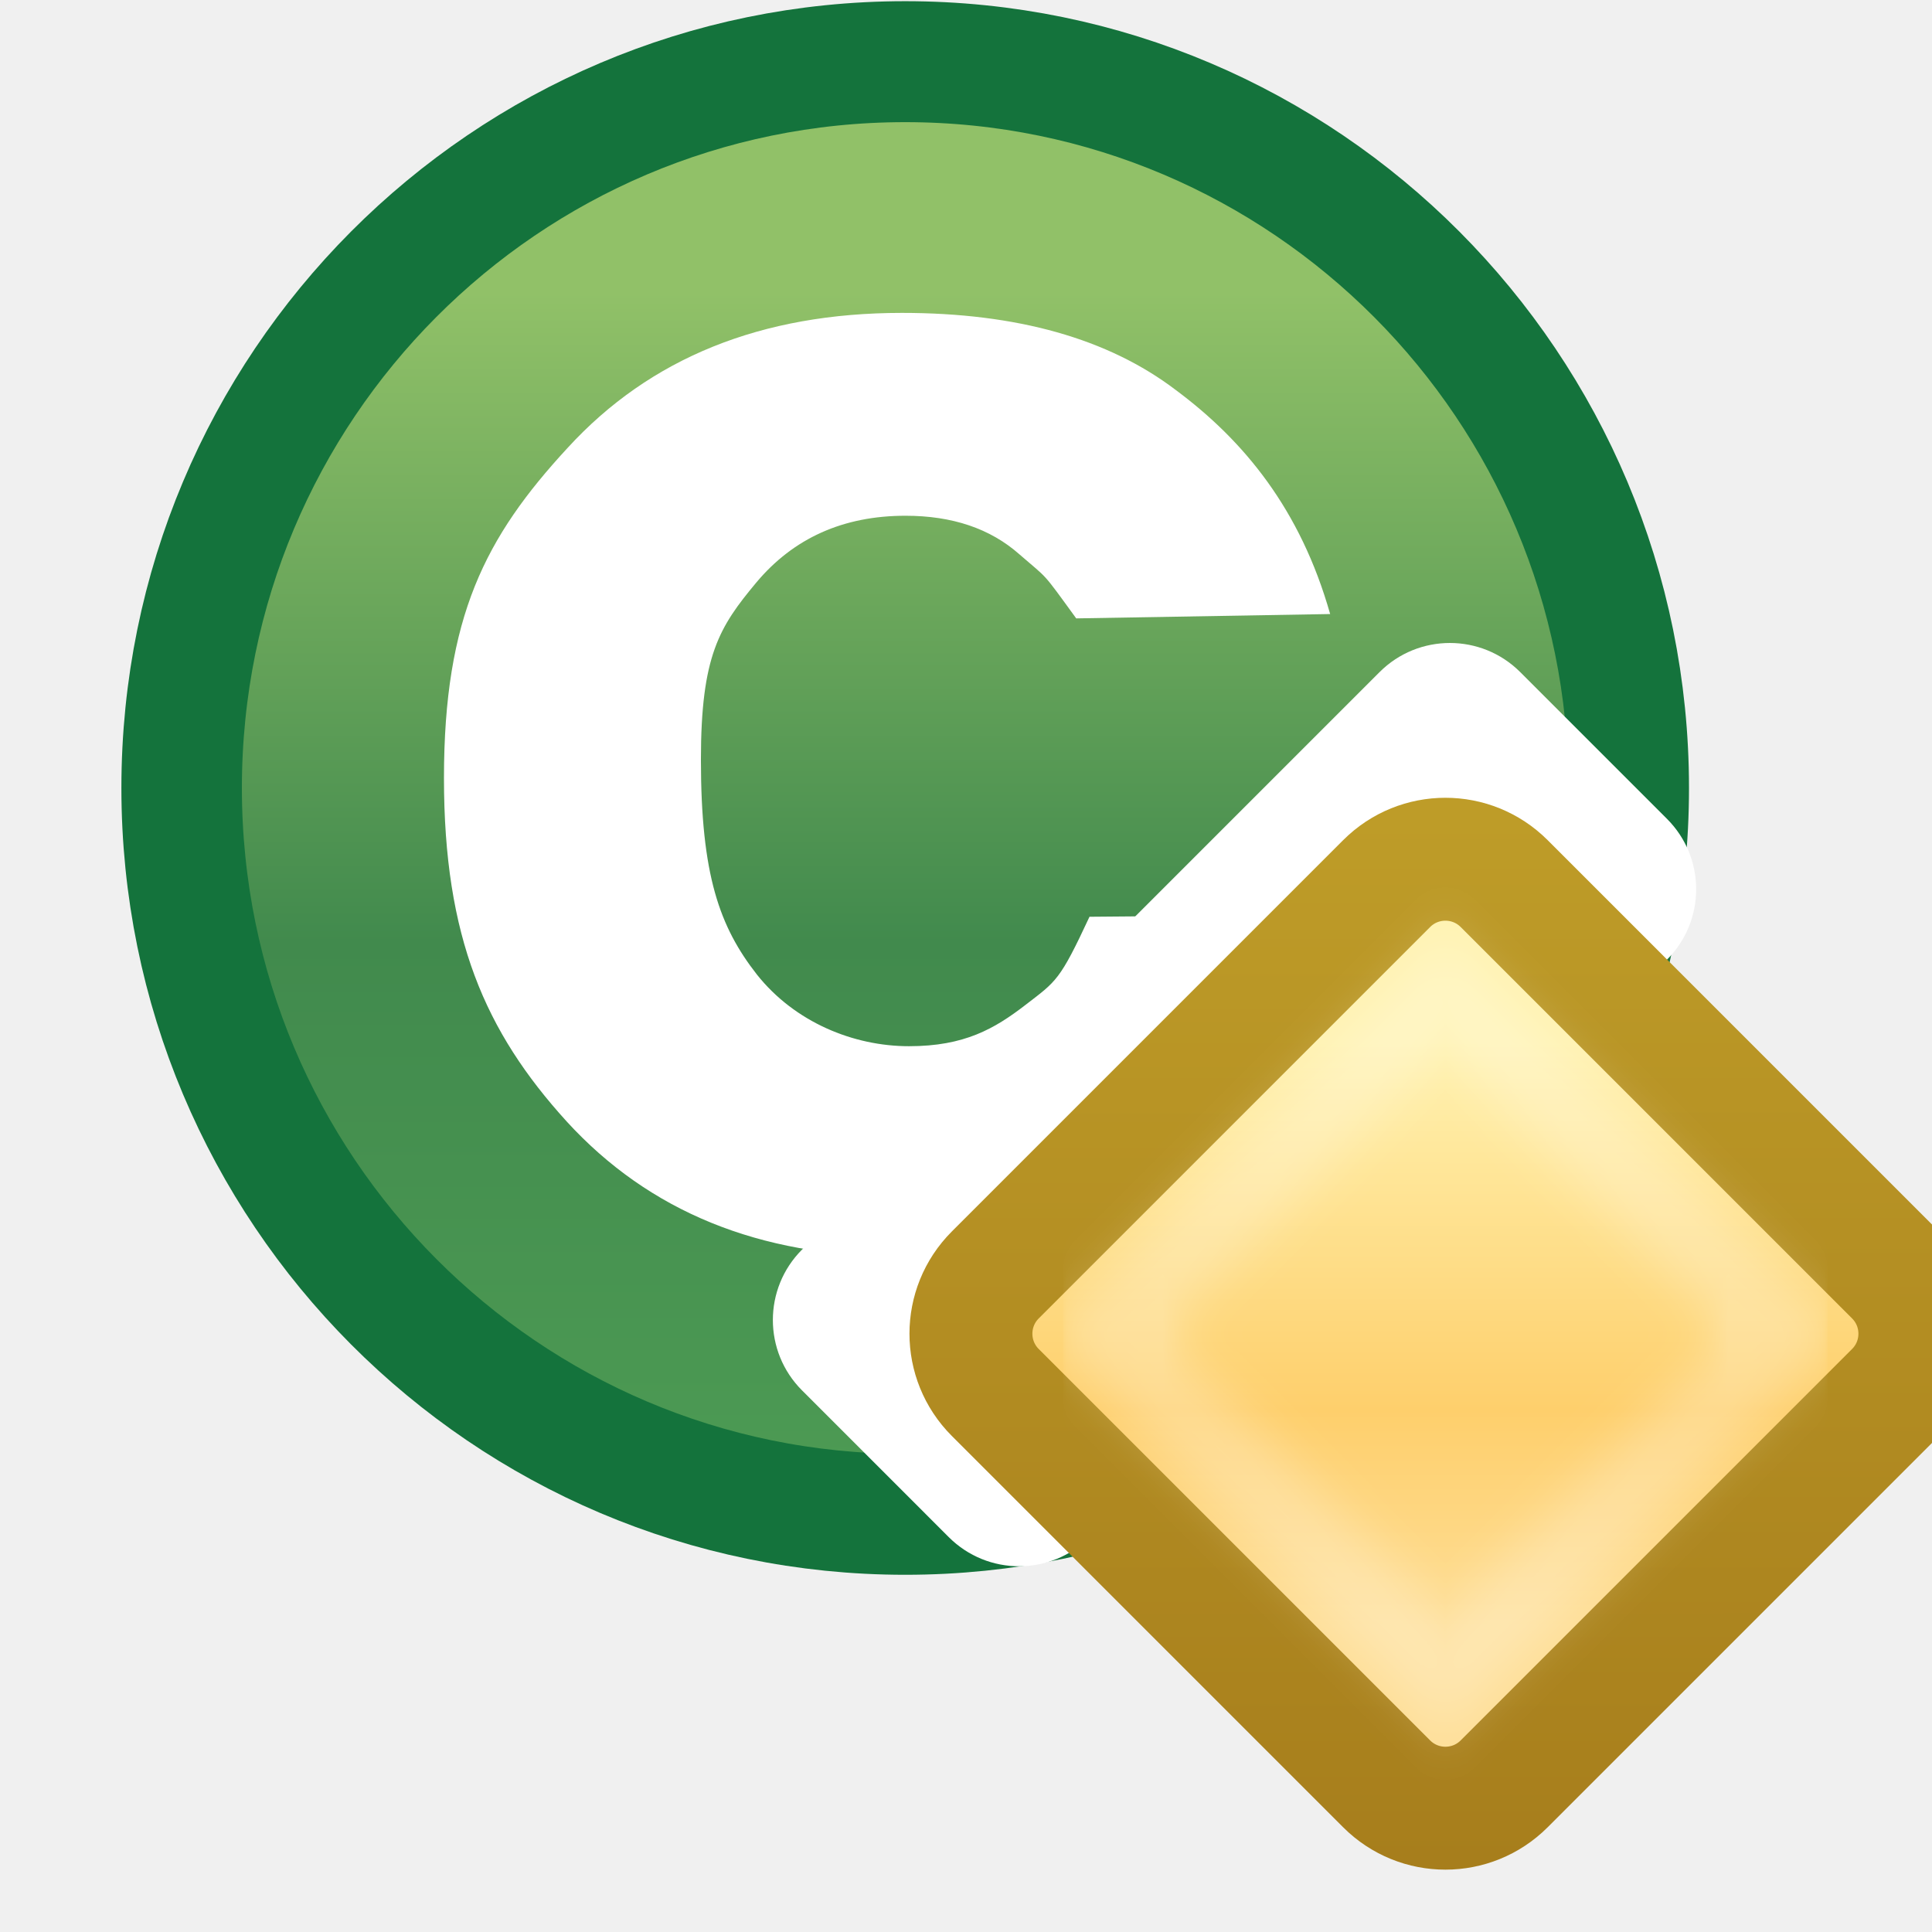
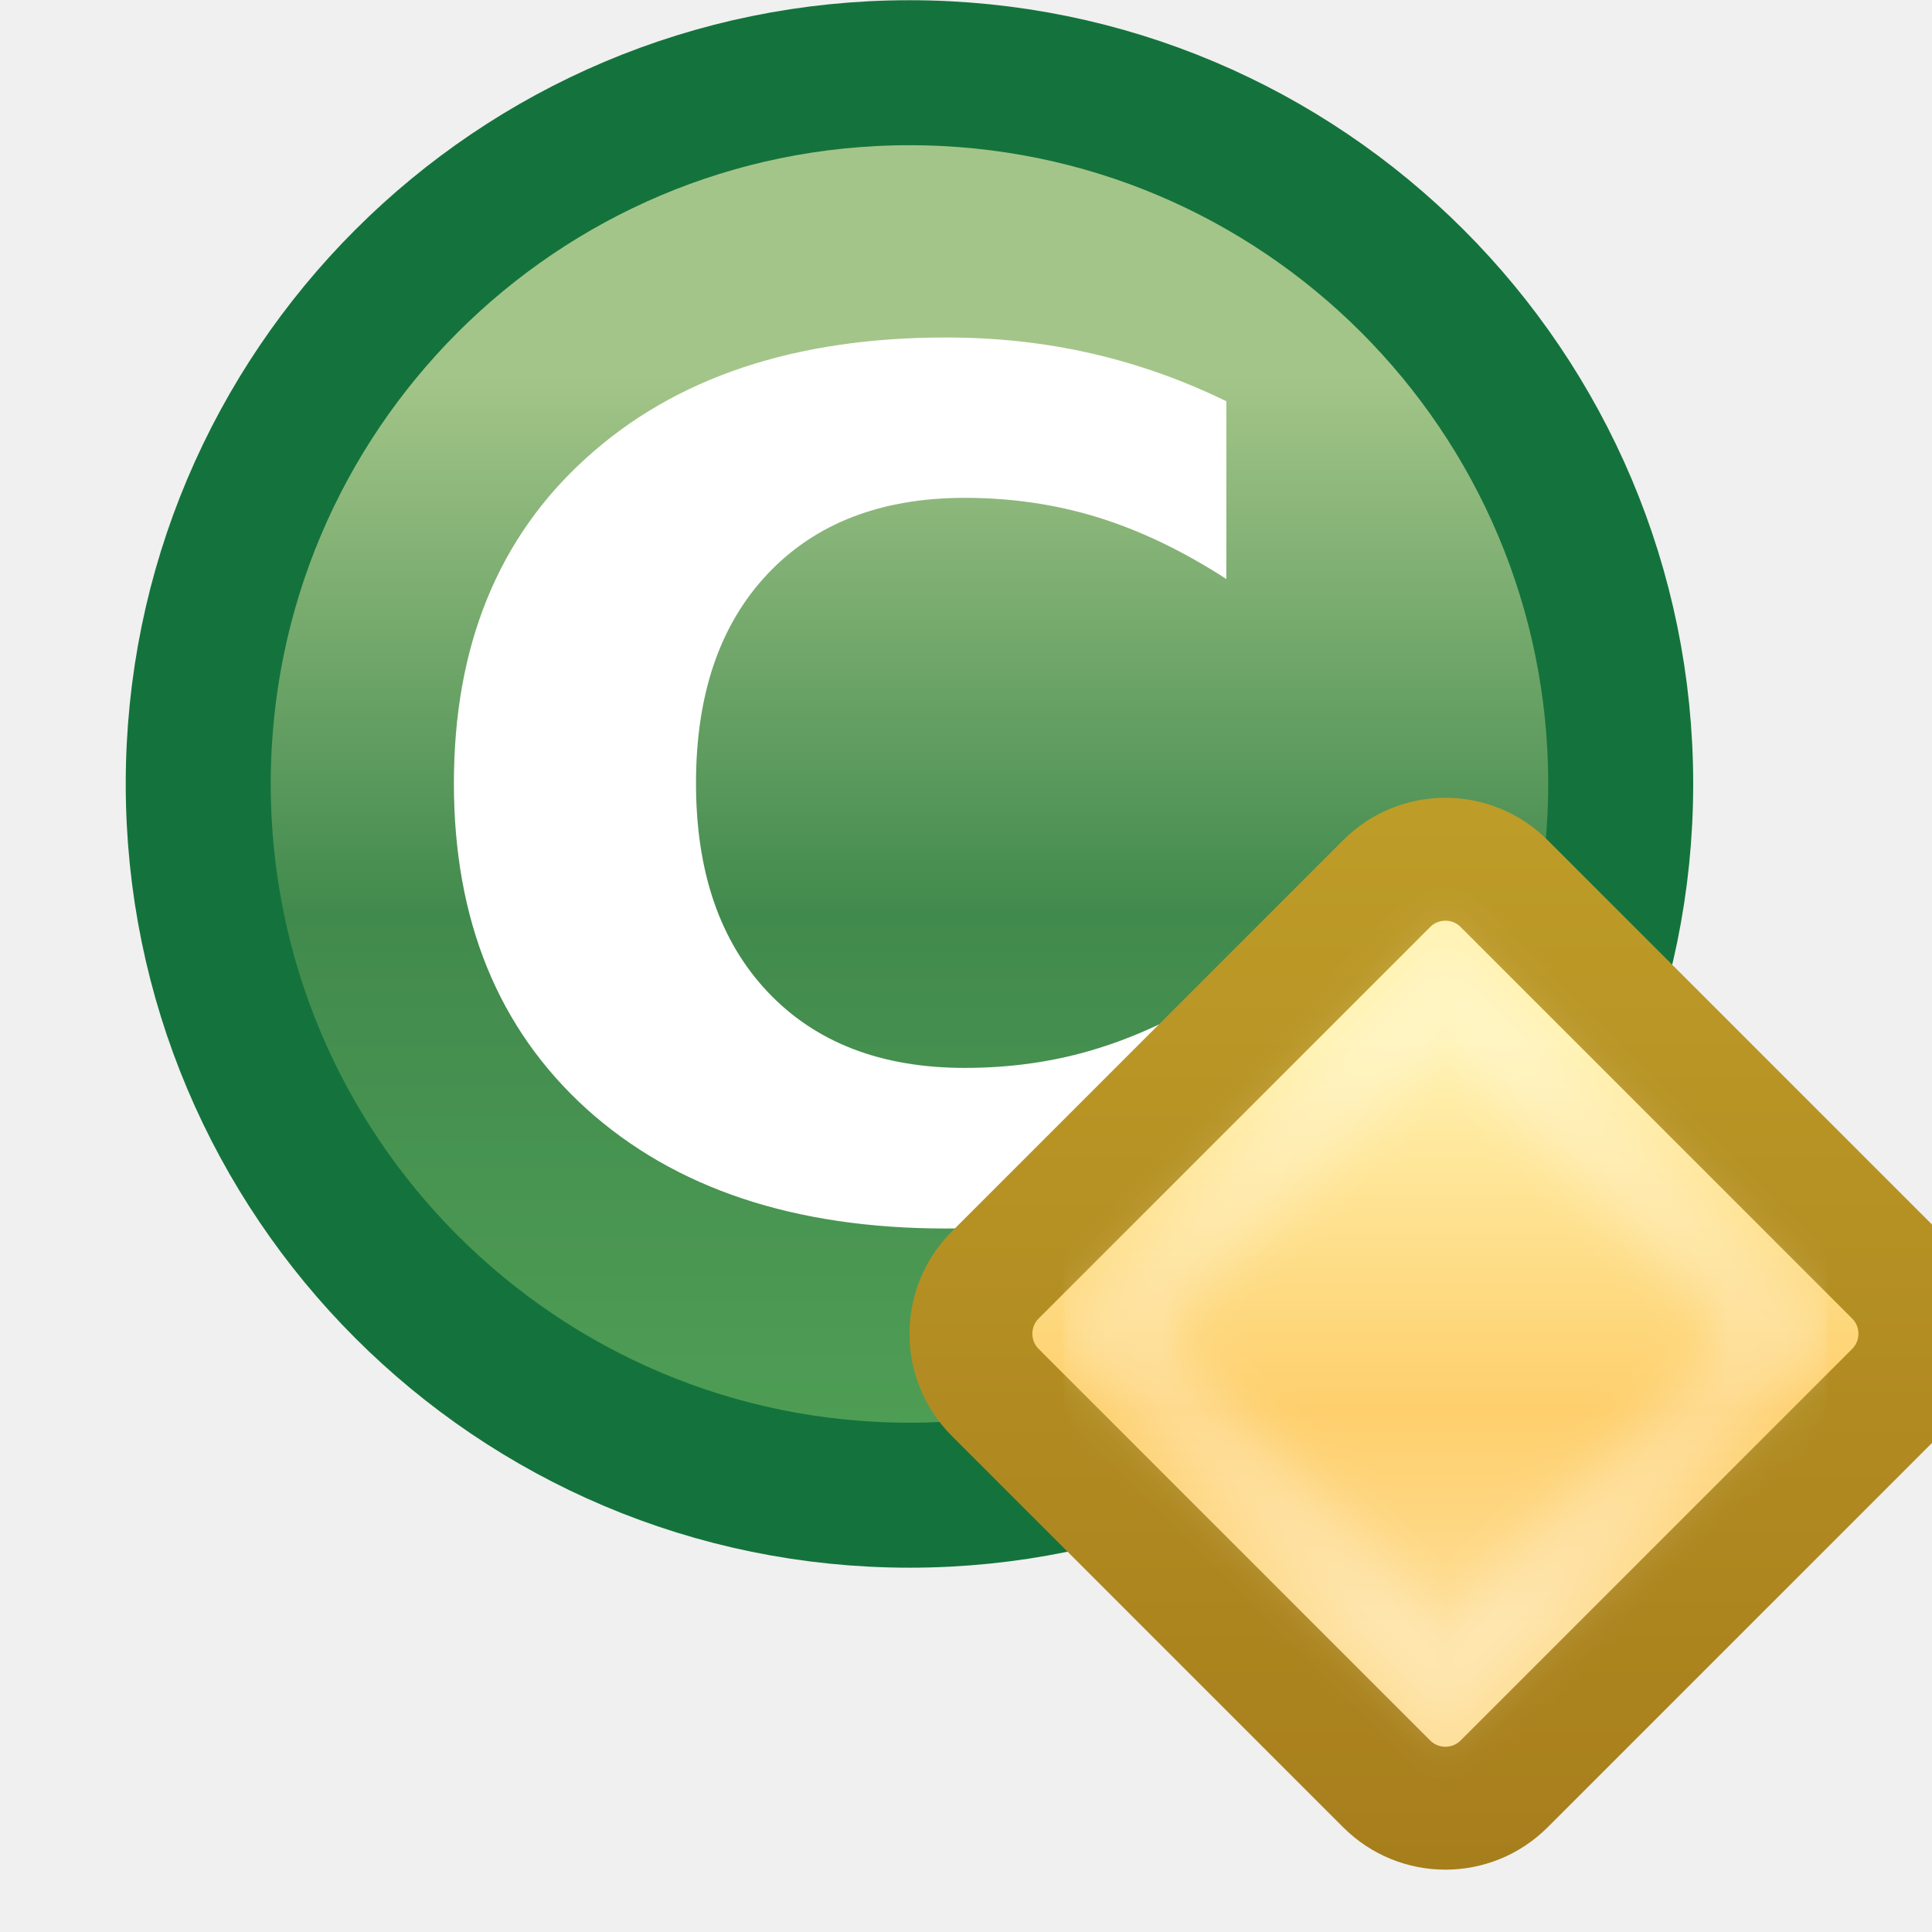
<svg xmlns="http://www.w3.org/2000/svg" xmlns:xlink="http://www.w3.org/1999/xlink" width="16" height="16" id="svg2" version="1.1">
  <defs id="defs4">
    <linearGradient y2="462.115" x2="388.637" y1="478.188" x1="388.637" gradientUnits="userSpaceOnUse" id="linearGradient3929-5" xlink:href="#linearGradient10798-1-9-3-7-6-8-9-0-9-1" />
    <linearGradient id="linearGradient10798-1-9-3-7-6-8-9-0-9-1">
      <stop style="stop-color:#4f9e55;stop-opacity:1" offset="0" id="stop10800-5-2-1-8-20-6-4-9-8-2" />
      <stop id="stop10806-6-8-5-3-9-24-8-4-3-2" offset="0.5" style="stop-color:#418a4d;stop-opacity:1" />
      <stop style="stop-color:#a4c589;stop-opacity:1" offset="1" id="stop10802-1-5-3-0-4-8-4-2-9-2" />
    </linearGradient>
    <linearGradient y2="462.115" x2="388.637" y1="478.188" x1="388.637" gradientUnits="userSpaceOnUse" id="linearGradient3986" xlink:href="#linearGradient10798-1-9-3-7-6-8-9-0-9-1" />
    <linearGradient xlink:href="#linearGradient5789-2" id="linearGradient5742-5" gradientUnits="userSpaceOnUse" gradientTransform="matrix(1.193427,0,0,1.193427,11.62345,-194.1876)" x1="-17.448" y1="1030.812" x2="-14.571" y2="1033.69" />
    <linearGradient id="linearGradient5789-2">
      <stop id="stop5791-4" offset="0" style="stop-color:#fff2b0;stop-opacity:1" />
      <stop style="stop-color:#fecf6c;stop-opacity:1" offset="0.629" id="stop5793-5" />
      <stop id="stop5795-5" offset="1" style="stop-color:#fede96;stop-opacity:1" />
    </linearGradient>
    <linearGradient gradientUnits="userSpaceOnUse" y2="1040.76" x2="-4.312" y1="1034.62" x1="-10.453" id="linearGradient9806" xlink:href="#linearGradient9800" />
    <linearGradient id="linearGradient9800">
      <stop id="stop9802" offset="0" style="stop-color:#be9c28;stop-opacity:1;" />
      <stop id="stop9804" offset="1" style="stop-color:#a77e1c;stop-opacity:1" />
    </linearGradient>
-     <linearGradient id="linearGradient10798-1-9-3-7-6-8-9-0-9-1-5">
-       <stop style="stop-color:#4f9e55;stop-opacity:1" offset="0" id="stop10800-5-2-1-8-20-6-4-9-8-2-3" />
-       <stop id="stop10806-6-8-5-3-9-24-8-4-3-2-9" offset="0.5" style="stop-color:#418a4d;stop-opacity:1" />
-       <stop style="stop-color:#91c168;stop-opacity:1;" offset="1" id="stop10802-1-5-3-0-4-8-4-2-9-2-9" />
-     </linearGradient>
-     <linearGradient xlink:href="#linearGradient5789-2-0" id="linearGradient5742-5-1" gradientUnits="userSpaceOnUse" gradientTransform="matrix(1.193427,0,0,1.193427,11.62345,-194.1876)" x1="-17.448" y1="1030.812" x2="-14.571" y2="1033.69" />
-     <linearGradient id="linearGradient5789-2-0">
-       <stop id="stop5791-4-9" offset="0" style="stop-color:#fff2b0;stop-opacity:1" />
-       <stop style="stop-color:#fecf6c;stop-opacity:1" offset="0.629" id="stop5793-5-1" />
-       <stop id="stop5795-5-7" offset="1" style="stop-color:#fede96;stop-opacity:1" />
-     </linearGradient>
-     <linearGradient gradientUnits="userSpaceOnUse" y2="1040.76" x2="-4.312" y1="1034.62" x1="-10.453" id="linearGradient9806-6" xlink:href="#linearGradient9800-0" />
-     <linearGradient id="linearGradient9800-0">
-       <stop id="stop9802-8" offset="0" style="stop-color:#be9c28;stop-opacity:1;" />
-       <stop id="stop9804-3" offset="1" style="stop-color:#a77e1c;stop-opacity:1" />
-     </linearGradient>
-     <filter color-interpolation-filters="sRGB" id="filter5785-5-7" x="-0.12" width="1.24" y="-0.12" height="1.24">
-       <feGaussianBlur stdDeviation="0.2" id="feGaussianBlur5787-1-24" />
+     <filter color-interpolation-filters="sRGB" id="filter5785-5" x="-0.12" width="1.24" y="-0.12" height="1.24">
+       <feGaussianBlur stdDeviation="0.2" id="feGaussianBlur5787-1" />
    </filter>
-     <filter color-interpolation-filters="sRGB" id="filter5785-5-0" x="-0.12" width="1.24" y="-0.12" height="1.24">
-       <feGaussianBlur stdDeviation="0.2" id="feGaussianBlur5787-1-2" />
-     </filter>
-     <linearGradient xlink:href="#linearGradient10798-1-9-3-7-6-8-9-0-9-1-5" id="linearGradient4293" gradientUnits="userSpaceOnUse" x1="388.637" y1="478.188" x2="388.637" y2="462.115" />
  </defs>
  <g id="layer1" transform="translate(0,-1036.362)">
-     <g style="display:inline" id="g4193" transform="translate(-1.045277,-1.969702)">
-       <g transform="matrix(-1,0,0,1,16.12959,8.014063)" style="display:inline" id="g6124-3-3">
-         <g transform="scale(-1,1)" style="font-style:normal;font-weight:normal;font-size:13.589px;line-height:125%;font-family:Sans;letter-spacing:0px;word-spacing:0px;fill:#ffffff;fill-opacity:1;stroke:none" id="text6430-2" />
-         <g transform="scale(-1,1)" style="font-style:normal;font-weight:normal;font-size:13.589px;line-height:125%;font-family:Sans;letter-spacing:0px;word-spacing:0px;display:inline;fill:#ffffff;fill-opacity:1;stroke:none" id="g6438-7">
-           <circle r="8.959" cy="468.237" cx="388.125" style="display:inline;fill:url(#linearGradient4293);fill-opacity:1;stroke:#14733c;stroke-width:1.492;stroke-linecap:round;stroke-linejoin:round;stroke-miterlimit:4;stroke-dasharray:none;stroke-dashoffset:0;stroke-opacity:1" id="path10796-2-6-2" transform="matrix(0.6688434,0,0,0.6713976,-267.1827,722.4703)" />
-           <g transform="scale(0.9440051,1.059316)" style="font-size:15.569px;font-family:Sans;fill:#ffffff" id="text3782-3" />
-         </g>
-       </g>
-       <path d="m 9.958,1043.453 c -0.29,-0.399 -0.226,-0.318 -0.471,-0.531 -0.241,-0.213 -0.555,-0.319 -0.943,-0.319 -0.515,0 -0.928,0.185 -1.237,0.555 -0.304,0.365 -0.457,0.603 -0.457,1.465 -2.8e-6,0.958 0.155,1.385 0.464,1.78 0.314,0.395 0.8,0.593 1.259,0.593 0.459,0 0.708,-0.144 0.965,-0.342 0.257,-0.198 0.283,-0.2 0.53,-0.73 l 2.032,-0.017 c -0.211,0.963 -0.616,1.601 -1.215,2.093 -0.599,0.492 -1.402,0.737 -2.408,0.737 -1.144,0 -2.057,-0.372 -2.739,-1.118 -0.677,-0.745 -1.016,-1.526 -1.016,-2.844 0,-1.333 0.341,-1.995 1.024,-2.734 0.682,-0.745 1.605,-1.118 2.769,-1.118 0.952,0 1.708,0.213 2.268,0.639 0.565,0.42 1.032,0.988 1.278,1.855 z" style="font-style:normal;font-variant:normal;font-weight:bold;font-stretch:normal;font-size:15.569px;line-height:125%;font-family:Arial;letter-spacing:0px;word-spacing:0px;display:inline;fill:#ffffff;fill-opacity:1;stroke:none" id="path3817-0" />
-     </g>
-     <rect transform="matrix(0.7071068,0.7071068,-0.7071068,0.7071068,0,0)" ry="0.824" rx="0.824" style="font-size:13.589px;font-style:normal;font-weight:normal;line-height:125%;letter-spacing:0px;word-spacing:0px;fill:#ffffff;fill-opacity:1;stroke:none;display:inline;font-family:Sans" id="rect6724-2-6" width="3.367" height="8.412" x="744.833" y="727.852" />
-     <rect transform="matrix(0.8470759,0.8470759,-0.8470759,0.8470759,897.6014,173.72)" style="font-size:13.589px;font-style:normal;font-weight:normal;line-height:125%;letter-spacing:0px;word-spacing:0px;opacity:0.25;fill:#ffffff;fill-opacity:1;stroke:none;display:inline;filter:url(#filter5785-5-0);font-family:Sans" id="rect6724-4-1-2" width="3.997" height="3.997" x="-9.625" y="1035.847" />
-     <g style="display:inline" id="layer1-5" transform="translate(3.97019,2.044448)">
+     <path style="font-size:13.589px;font-style:normal;font-weight:normal;line-height:125%;letter-spacing:0px;word-spacing:0px;fill:url(#linearGradient3986);fill-opacity:1;stroke:#14733c;stroke-width:2.166;stroke-linecap:round;stroke-linejoin:round;stroke-miterlimit:4;stroke-opacity:1;stroke-dasharray:none;stroke-dashoffset:0;display:inline;font-family:Sans" id="path10796-2-6-2" d="m 398.75,468.237 c 0,5.868 -4.757,10.625 -10.625,10.625 -5.868,0 -10.625,-4.757 -10.625,-10.625 0,-5.868 4.757,-10.625 10.625,-10.625 5.868,0 10.625,4.757 10.625,10.625 z" transform="matrix(0.5543696,0,0,0.5543696,-207.6329,783.2781)" />
+     <path id="path6435" style="font-size:13.589px;font-style:normal;font-variant:normal;font-weight:bold;font-stretch:normal;line-height:125%;letter-spacing:0px;word-spacing:0px;fill:#ffffff;fill-opacity:1;stroke:none;display:inline;font-family:Sans;-inkscape-font-specification:Sans Bold" d="m 10.156,1046.008 c -0.356,0.175 -0.727,0.306 -1.113,0.395 -0.386,0.089 -0.789,0.133 -1.209,0.133 -1.252,0 -2.245,-0.33 -2.977,-0.991 -0.732,-0.664 -1.098,-1.562 -1.098,-2.696 -1e-6,-1.137 0.366,-2.036 1.098,-2.696 0.732,-0.664 1.724,-0.996 2.977,-0.996 0.42,0 0.823,0.044 1.209,0.133 0.386,0.089 0.757,0.221 1.113,0.395 l 0,1.472 c -0.359,-0.232 -0.714,-0.402 -1.063,-0.51 -0.349,-0.108 -0.717,-0.162 -1.103,-0.162 -0.692,0 -1.236,0.21 -1.632,0.629 -0.396,0.419 -0.594,0.997 -0.594,1.734 -2.8e-6,0.734 0.198,1.31 0.594,1.729 0.396,0.419 0.94,0.629 1.632,0.629 0.386,0 0.754,-0.053 1.103,-0.162 0.349,-0.108 0.703,-0.278 1.063,-0.51 l 0,1.472" />
+     <g style="display:inline" id="layer1-5" transform="translate(3.970206,2.044537)">
      <g id="g11331-3-1-1-6" style="display:inline" transform="matrix(0.279033,0,0,0.279033,-100.5321,912.079)">
        <g style="fill:#737986;fill-opacity:1;stroke:#595e68;stroke-opacity:1" id="g13408-8-2" />
      </g>
      <g id="g6124-3-96" style="display:inline" transform="matrix(-1,0,0,1,16.12959,8.014063)">
        <g id="text6430-5" style="font-size:13.589px;font-style:normal;font-weight:normal;line-height:125%;letter-spacing:0px;word-spacing:0px;fill:#ffffff;fill-opacity:1;stroke:none;font-family:Sans" transform="scale(-1,1)" />
        <g id="g6438-3" style="font-size:13.589px;font-style:normal;font-weight:normal;line-height:125%;letter-spacing:0px;word-spacing:0px;fill:#ffffff;fill-opacity:1;stroke:none;display:inline;font-family:Sans" transform="scale(-1,1)">
          <g id="layer1-8" style="display:inline" transform="matrix(0.7071068,0.7071068,-0.7071068,0.7071068,725.3923,291.8011)">
            <g transform="matrix(0.279033,0,0,0.279033,-100.5321,912.079)" style="display:inline" id="g11331-3-1-1-8">
              <g id="g13408-8-1" style="fill:#737986;fill-opacity:1;stroke:#595e68;stroke-opacity:1" />
            </g>
            <g transform="matrix(-1,0,0,1,16.12959,8.014063)" style="display:inline" id="g6124-3-9">
              <g transform="scale(-1,1)" style="font-size:13.589px;font-style:normal;font-weight:normal;line-height:125%;letter-spacing:0px;word-spacing:0px;fill:#ffffff;fill-opacity:1;stroke:none;font-family:Sans" id="text6430-8" />
              <g transform="scale(-1,1)" style="font-size:13.589px;font-style:normal;font-weight:normal;line-height:125%;letter-spacing:0px;word-spacing:0px;fill:#ffffff;fill-opacity:1;stroke:none;display:inline;font-family:Sans" id="g6438-1">
-                 <rect ry="0.688" rx="0.688" style="fill:url(#linearGradient5742-5-1);fill-opacity:1;stroke:url(#linearGradient9806-6);stroke-width:1.018;stroke-linecap:round;stroke-linejoin:round;stroke-miterlimit:4;stroke-opacity:1;stroke-dasharray:none;stroke-dashoffset:0" id="rect6724-2" width="5.96" height="5.96" x="-10.606" y="1034.866" />
-                 <rect style="font-size:13.589px;font-style:normal;font-weight:normal;line-height:125%;letter-spacing:0px;word-spacing:0px;opacity:0.25;fill:none;stroke:#ffffff;stroke-width:0.683;stroke-linecap:round;stroke-linejoin:round;stroke-miterlimit:4;stroke-opacity:1;stroke-dasharray:none;stroke-dashoffset:0;display:inline;filter:url(#filter5785-5-7);font-family:Sans" id="rect6724-4-1" width="3.997" height="3.997" x="-9.625" y="1035.847" />
+                 <rect ry="0.688" rx="0.688" style="fill:url(#linearGradient5742-5);fill-opacity:1;stroke:url(#linearGradient9806);stroke-width:1.018;stroke-linecap:round;stroke-linejoin:round;stroke-miterlimit:4;stroke-opacity:1;stroke-dasharray:none;stroke-dashoffset:0" id="rect6724-2" width="5.96" height="5.96" x="-10.606" y="1034.866" />
+                 <rect style="font-size:13.589px;font-style:normal;font-weight:normal;line-height:125%;letter-spacing:0px;word-spacing:0px;opacity:0.25;fill:none;stroke:#ffffff;stroke-width:0.683;stroke-linecap:round;stroke-linejoin:round;stroke-miterlimit:4;stroke-opacity:1;stroke-dasharray:none;stroke-dashoffset:0;display:inline;filter:url(#filter5785-5);font-family:Sans" id="rect6724-4-1" width="3.997" height="3.997" x="-9.625" y="1035.847" />
              </g>
            </g>
          </g>
        </g>
      </g>
    </g>
  </g>
</svg>
